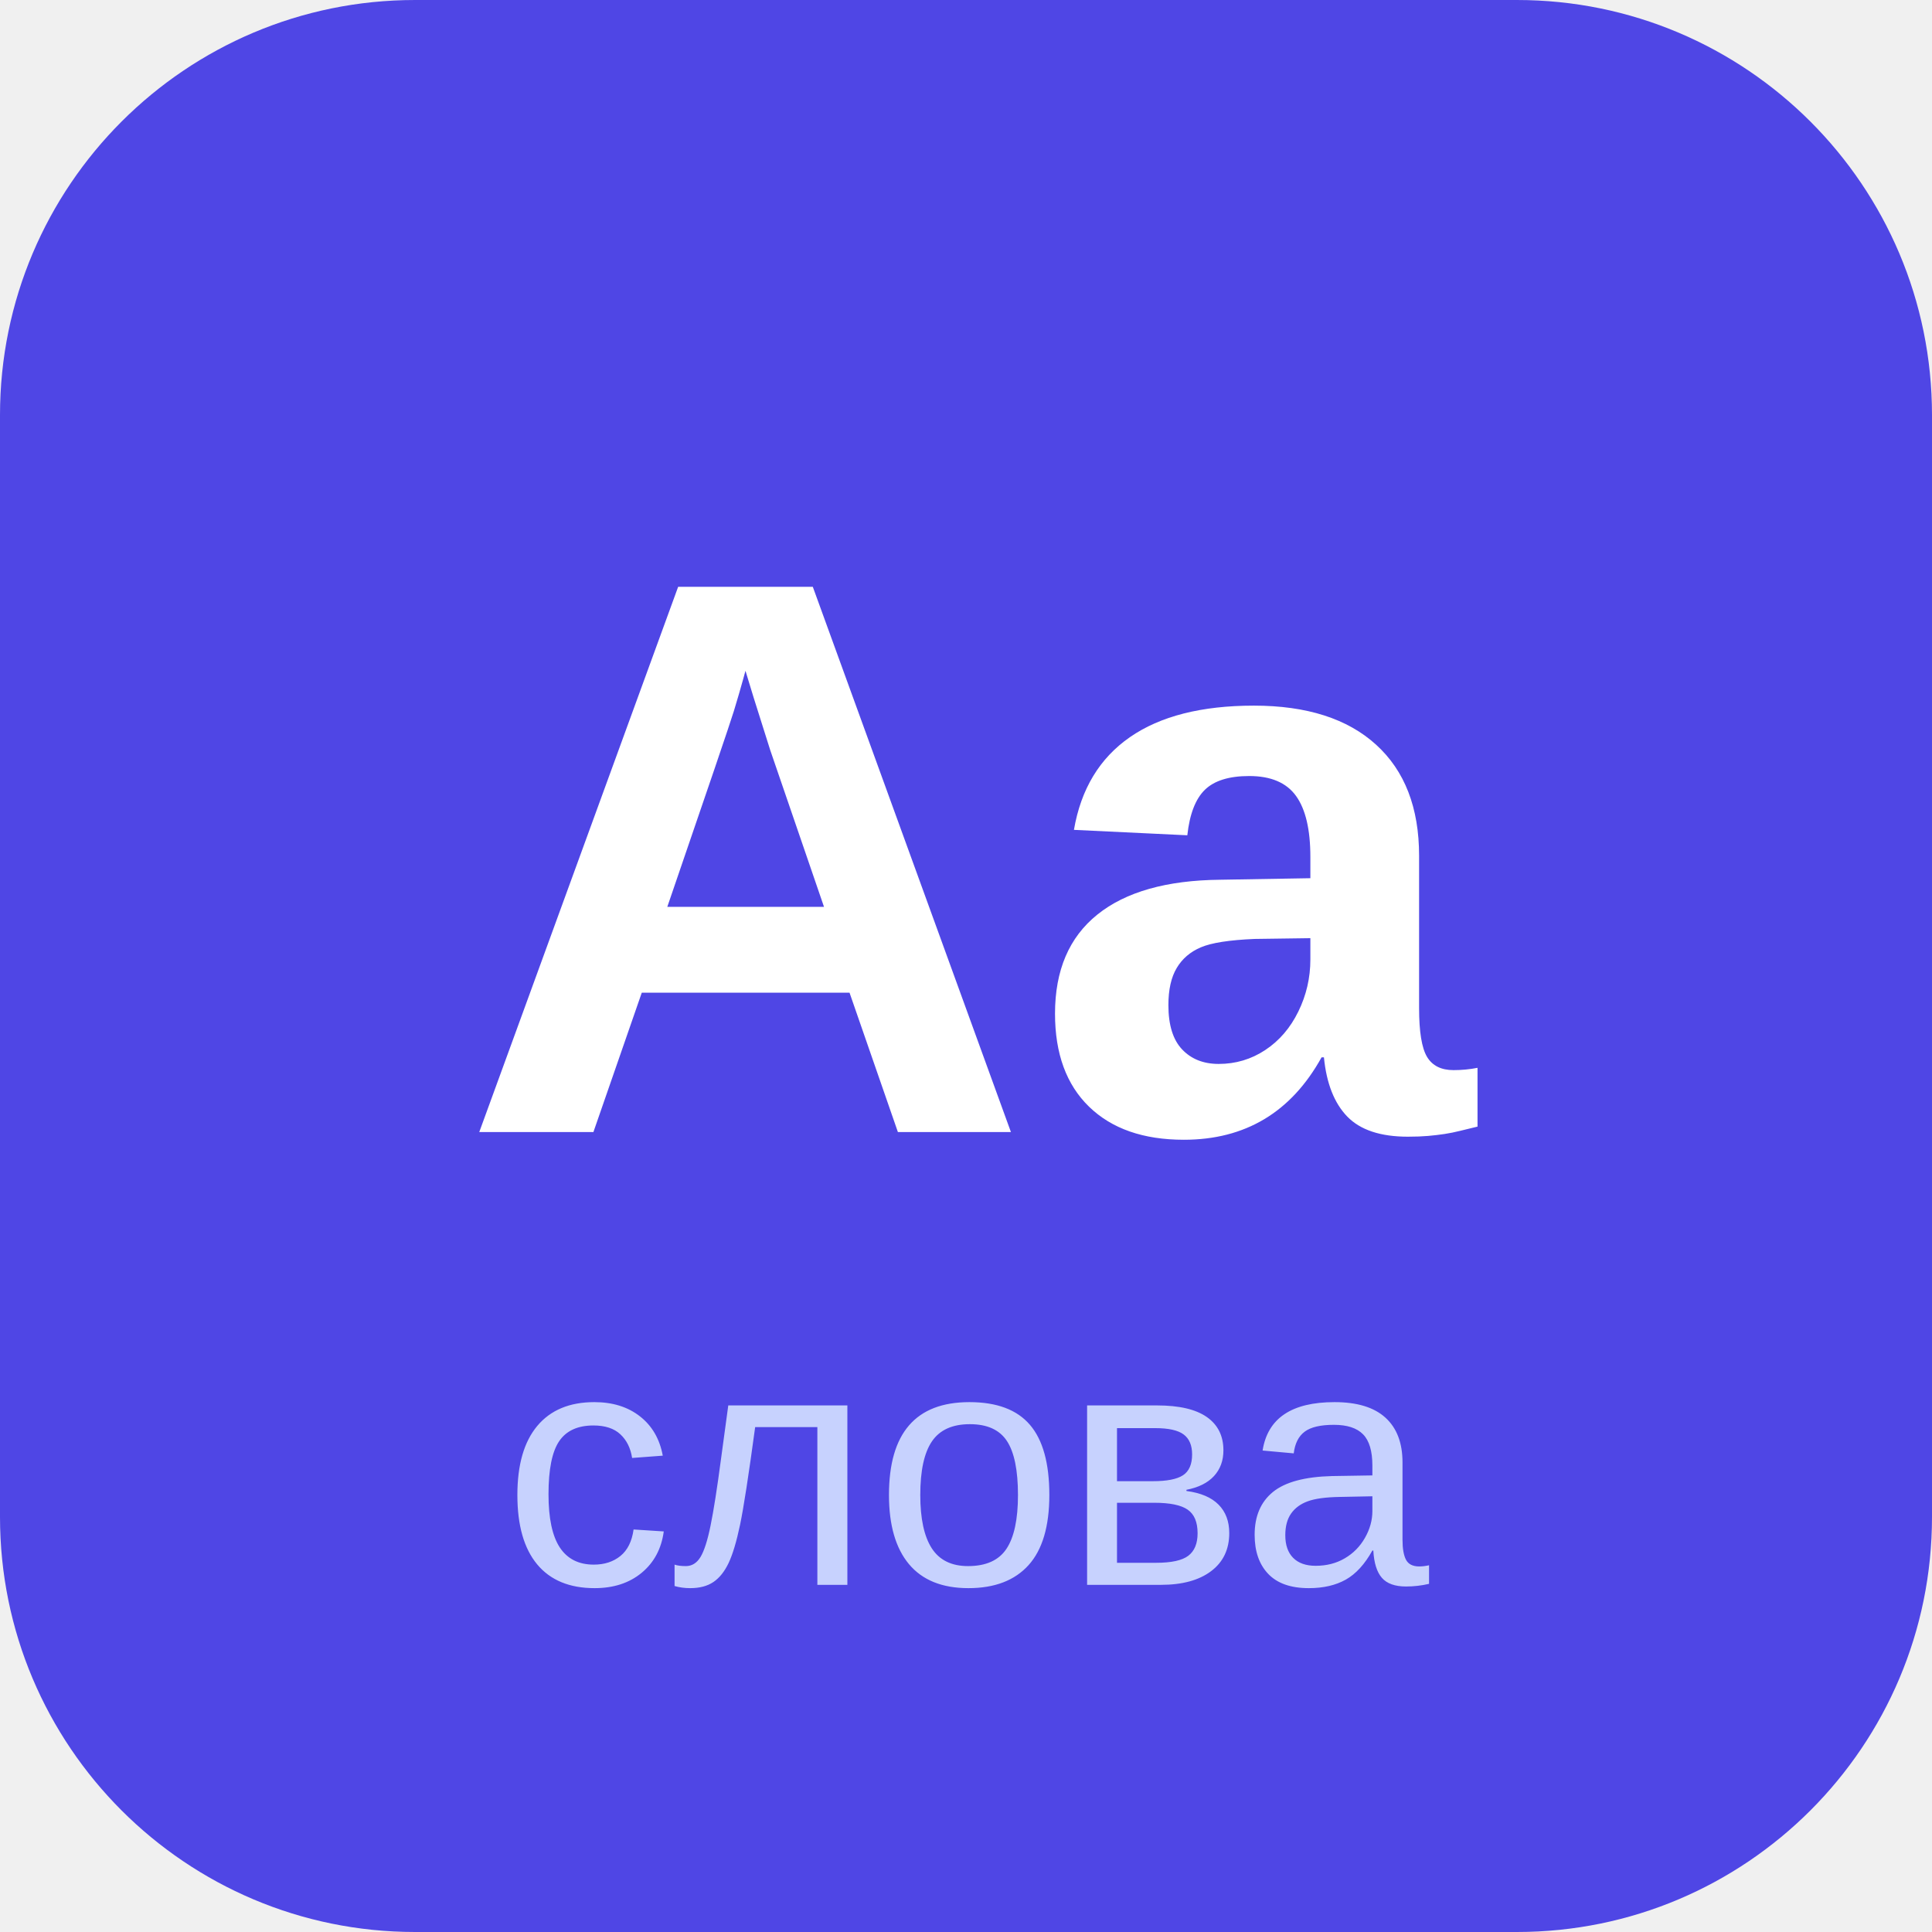
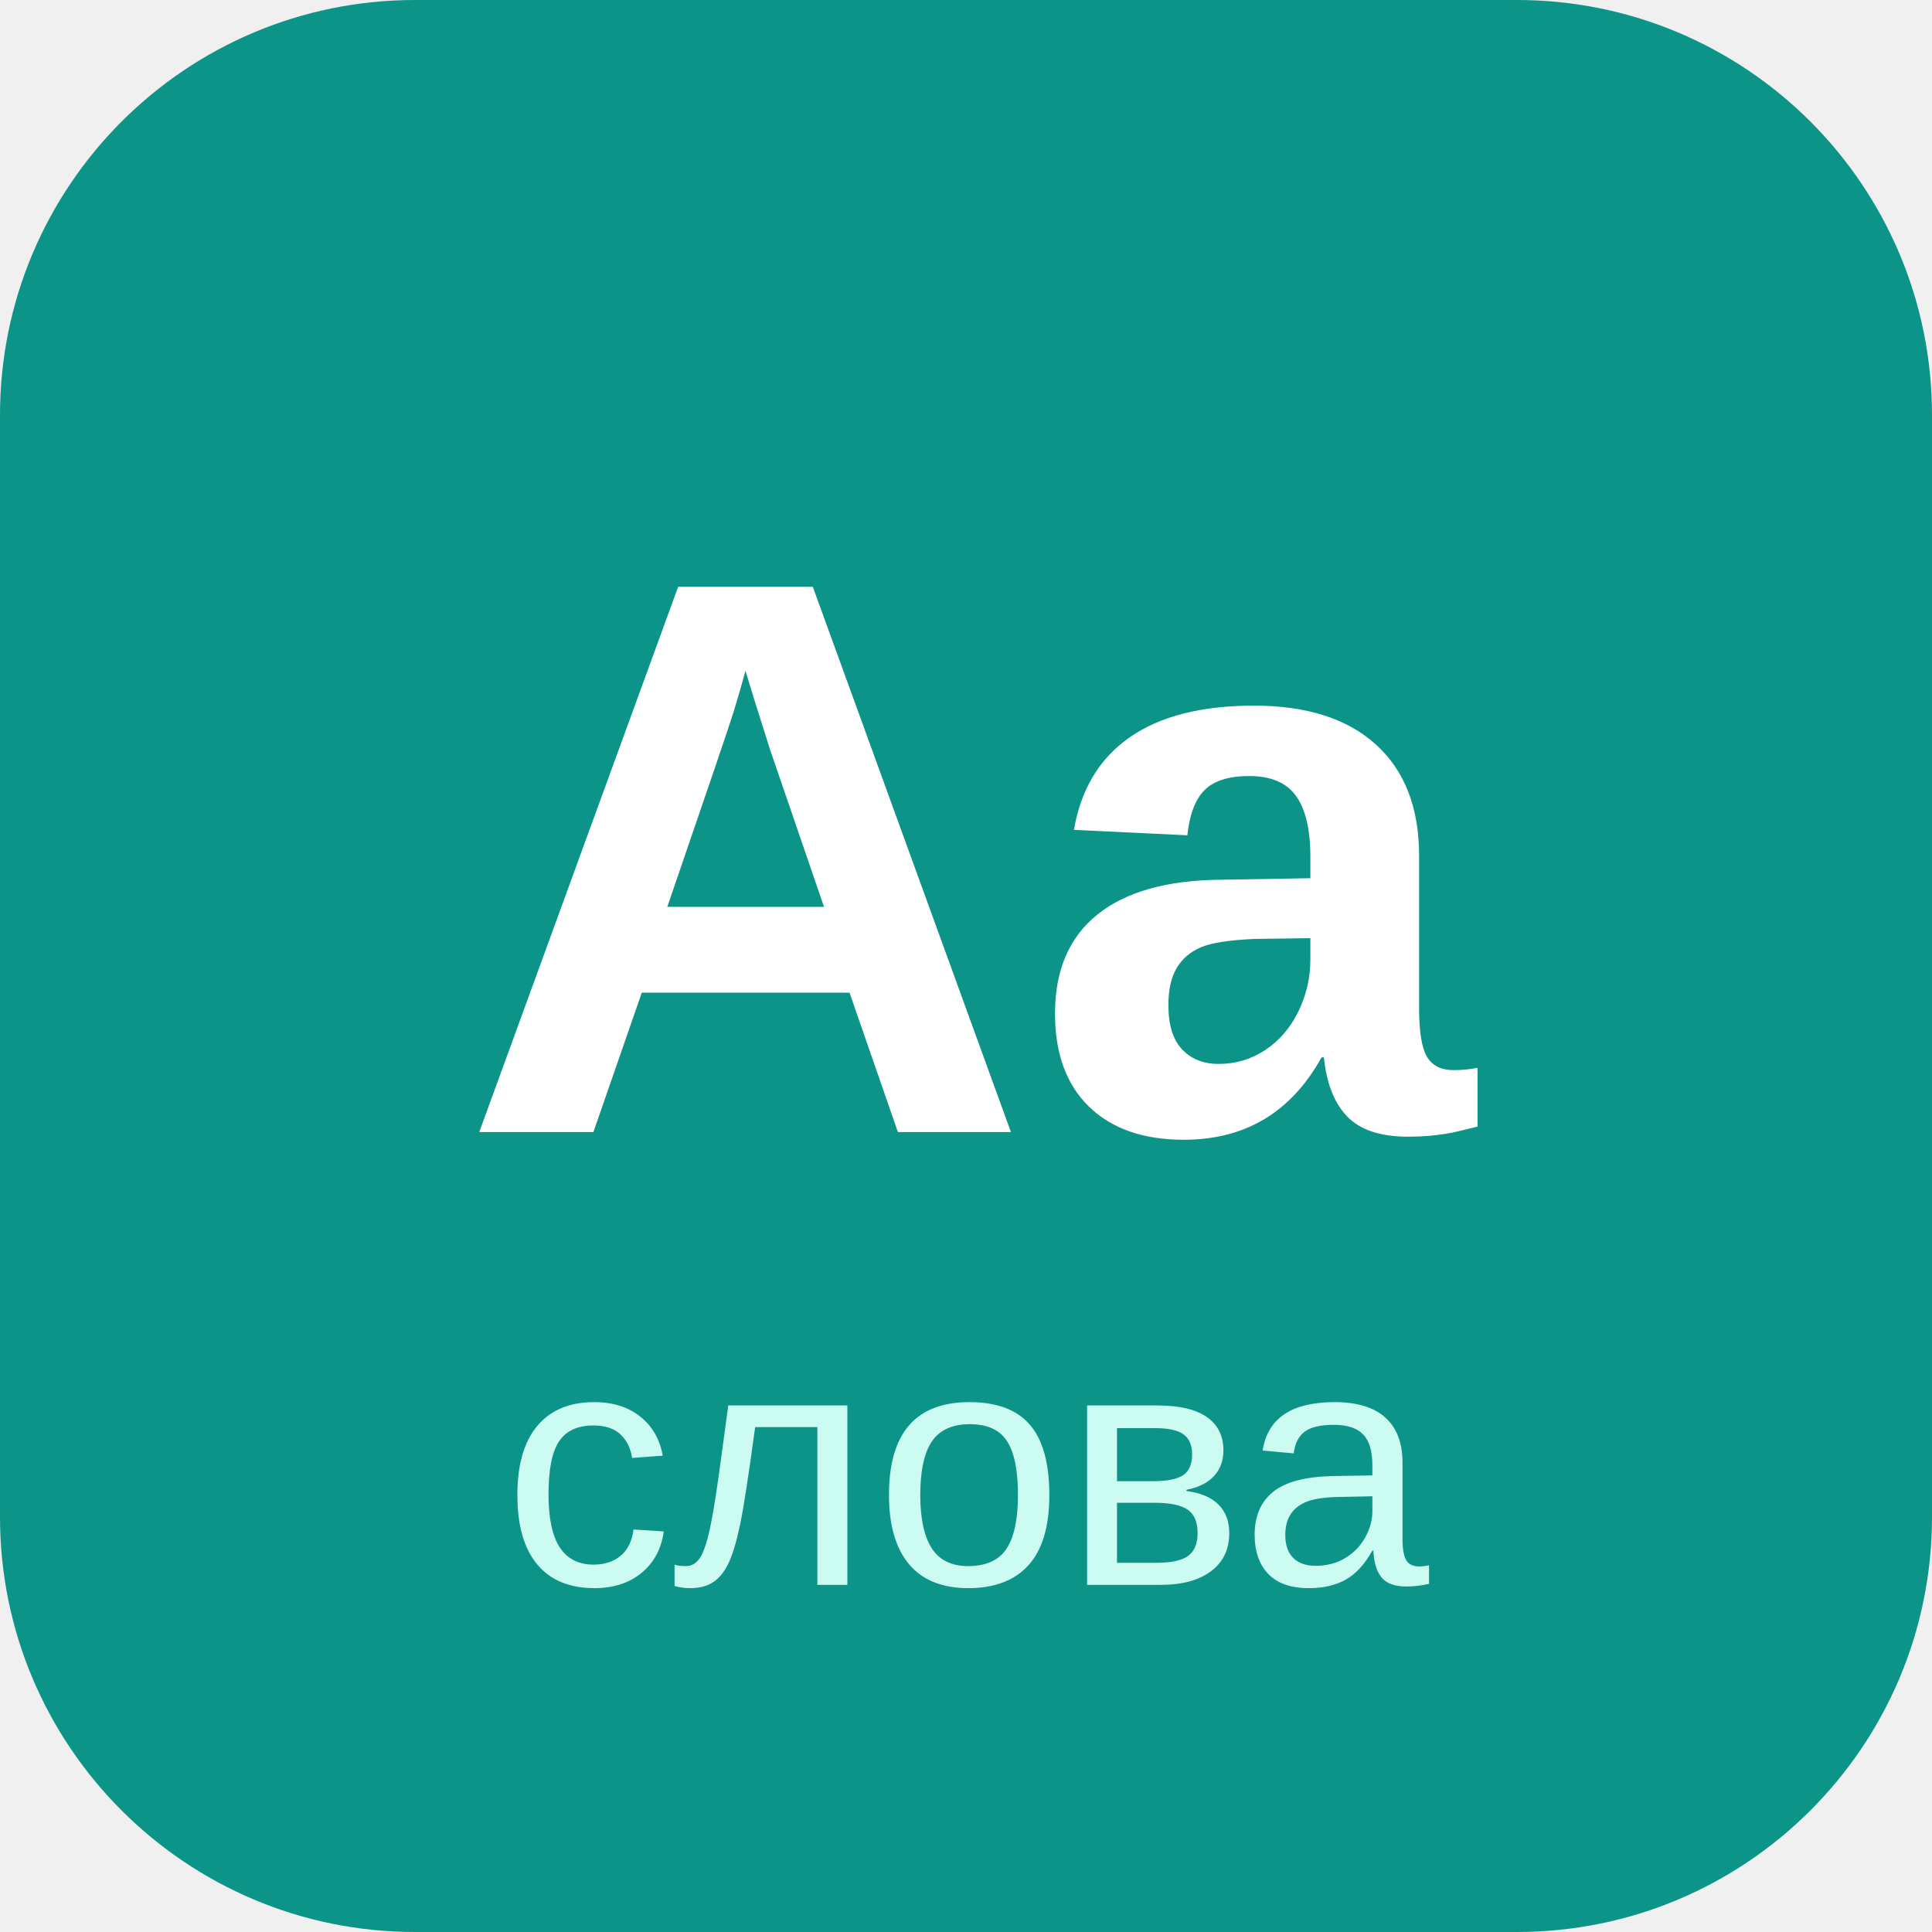
<svg xmlns="http://www.w3.org/2000/svg" viewBox="0 0 512 512">
-   <rect width="512" height="512" rx="110" fill="#4f46e5" />
-   <text x="256" y="300" font-family="Arial, sans-serif" font-size="210" font-weight="700" fill="#fff" text-anchor="middle">Aa</text>
-   <text x="256" y="420" font-family="Arial, sans-serif" font-size="90" fill="#c7d2fe" text-anchor="middle">слова</text>
+   <rect width="512" height="512" rx="110" fill="#0D9488" />
+   <text x="256" y="300" font-family="Manrope, Arial, sans-serif" font-size="210" font-weight="700" fill="#fff" text-anchor="middle">Aa</text>
+   <text x="256" y="420" font-family="Manrope, Arial, sans-serif" font-size="90" fill="#CCFBF1" text-anchor="middle">слова</text>
</svg>
